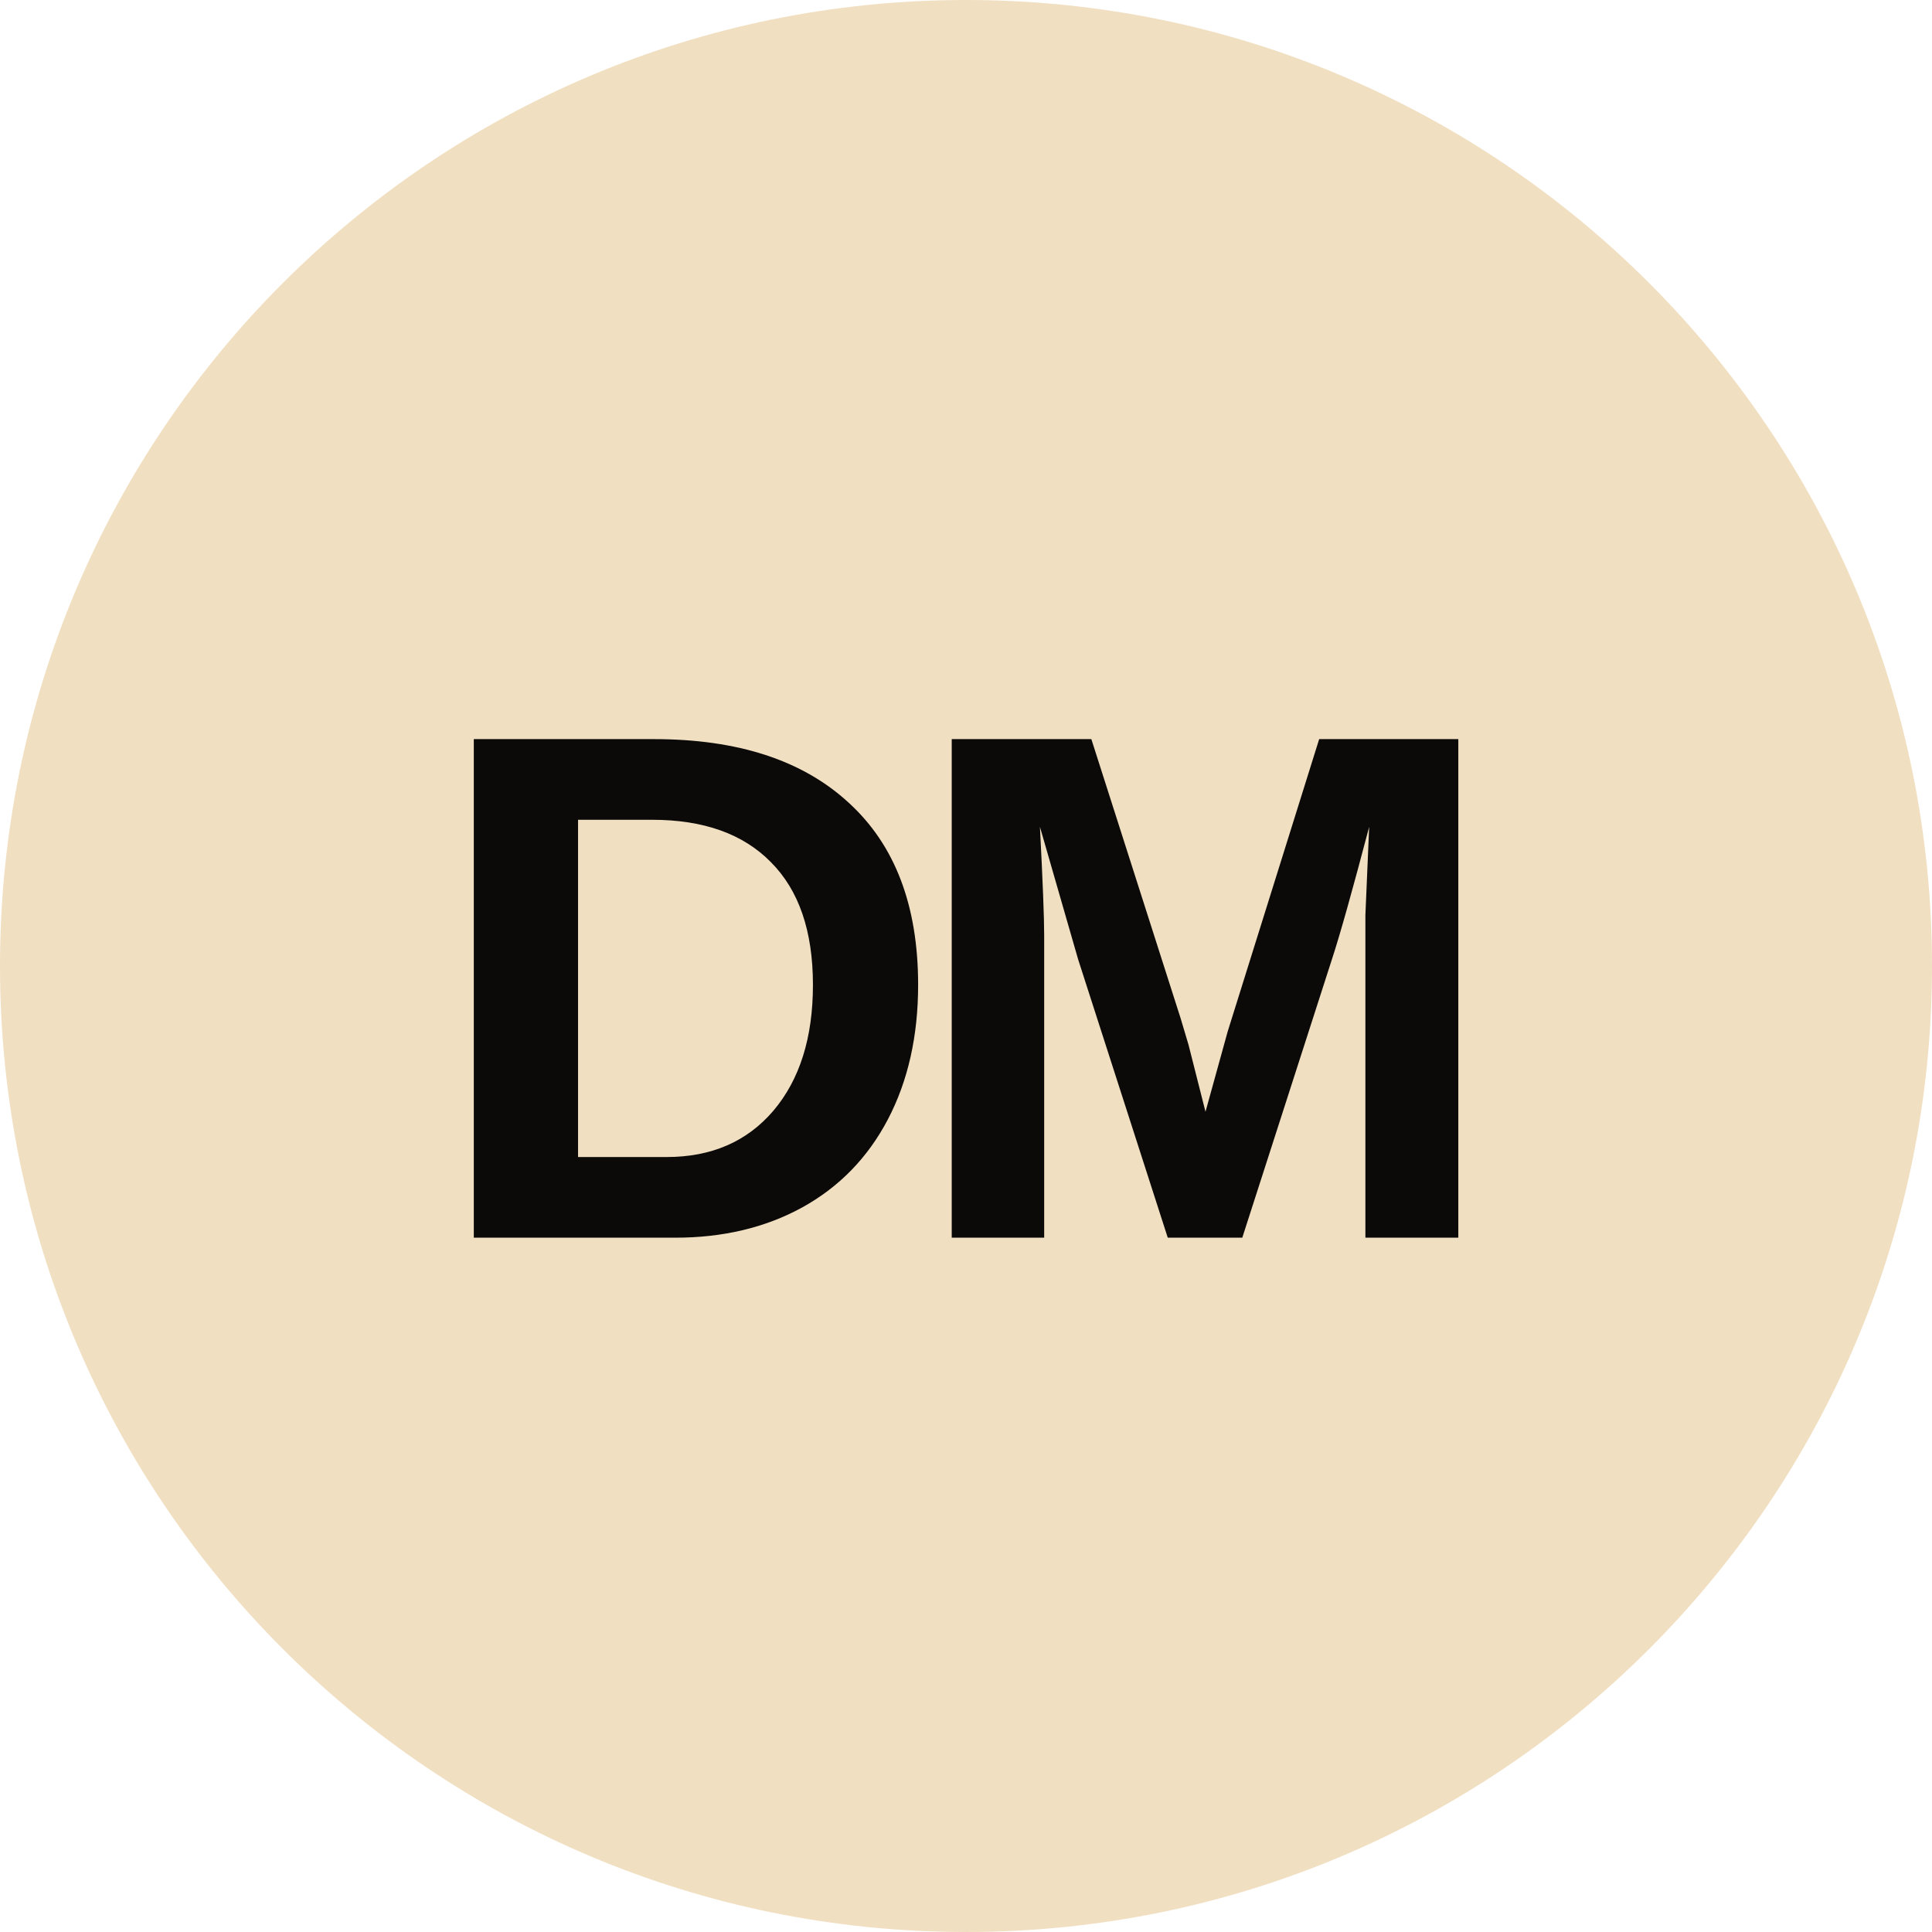
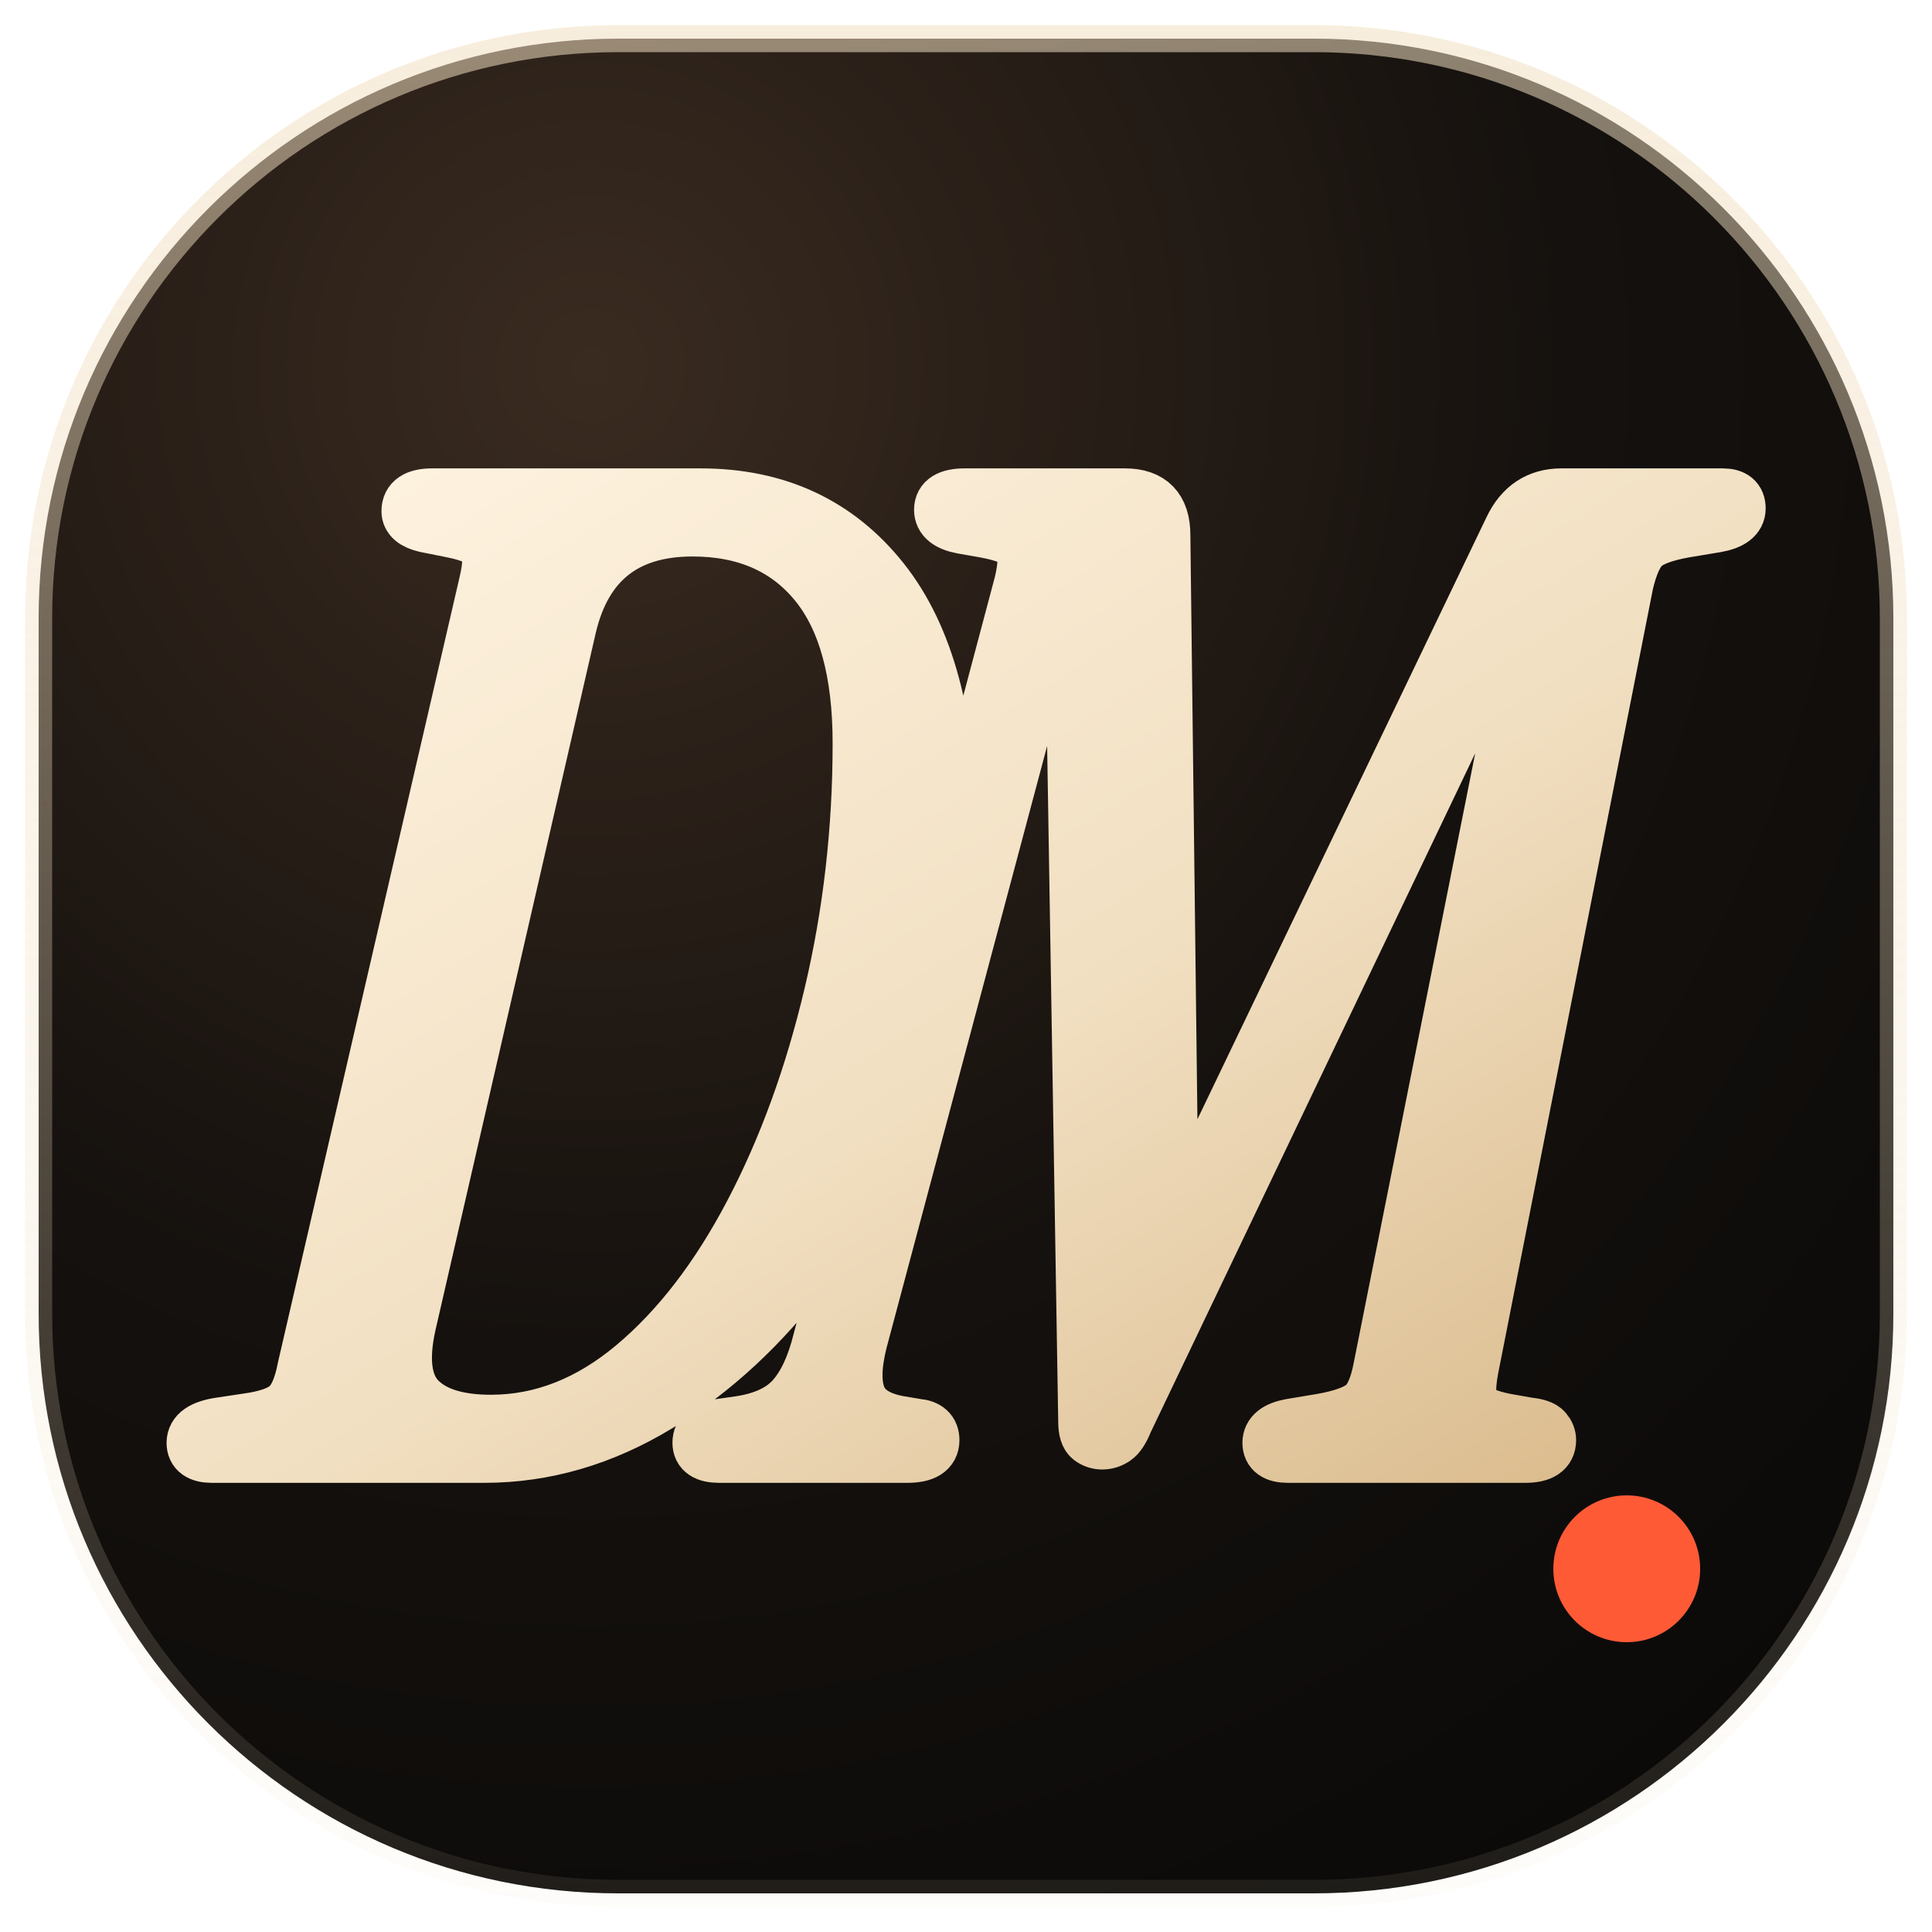
- <svg xmlns="http://www.w3.org/2000/svg" viewBox="0 0 64 64">
-   <rect width="64" height="64" rx="32" fill="#f1dfc1" />
-   <text x="32" y="41" text-anchor="middle" font-family="Arial Black, Arial, sans-serif" font-weight="900" font-size="24" letter-spacing="-1.5" fill="#0b0a09">DM</text>
+ <svg xmlns="http://www.w3.org/2000/svg" viewBox="0 0 1000 1000">
+   <defs>
+     <radialGradient id="bg" cx="30%" cy="18%" r="95%">
+       <stop offset="0" stop-color="#3a2b20" />
+       <stop offset=".55" stop-color="#15110e" />
+       <stop offset="1" stop-color="#0b0a09" />
+     </radialGradient>
+     <linearGradient id="ink" x1="0" y1="0" x2="1" y2="1">
+       <stop offset="0" stop-color="#fff4e2" />
+       <stop offset=".55" stop-color="#f1dfc1" />
+       <stop offset="1" stop-color="#d9b98a" />
+     </linearGradient>
+     <linearGradient id="rim" x1="0" y1="0" x2="0" y2="1">
+       <stop offset="0" stop-color="#f1dfc1" stop-opacity=".55" />
+       <stop offset="1" stop-color="#f1dfc1" stop-opacity=".08" />
+     </linearGradient>
+   </defs>
+   <rect x="20" y="20" width="960" height="960" rx="300" fill="url(#bg)" />
+   <rect x="20" y="20" width="960" height="960" rx="300" fill="none" stroke="url(#rim)" stroke-width="14" />
+   <g transform="translate(124.9 753.7) scale(0.6909)">
+     <path d="M-22 0Q-36 0 -36 -10Q-36 -21 -16 -24L4 -27Q26 -30 34.5 -37.5Q43 -45 47 -66L183 -654Q188 -675 183.0 -682.0Q178 -689 158 -693L138 -697Q125 -700 125 -708Q125 -720 143 -720H344Q430 -720 480.5 -656.5Q531 -593 531 -468Q531 -376 502.0 -291.5Q473 -207 424.0 -141.5Q375 -76 312.5 -38.0Q250 0 182 0ZM187 -26Q244 -26 294.0 -68.0Q344 -110 382.0 -182.5Q420 -255 441.5 -346.0Q463 -437 463 -534Q463 -614 430.0 -654.0Q397 -694 338 -694Q263 -694 246 -621L126 -99Q117 -59 133.5 -42.5Q150 -26 187 -26Z M645 -10Q640 -10 636.0 -13.0Q632 -16 632 -26L622 -636Q622 -643 617.5 -643.0Q613 -643 611 -637L464 -86Q457 -58 463.5 -43.5Q470 -29 494 -25L506 -23Q518 -22 518 -12Q518 0 499 0H358Q343 0 343 -10Q343 -21 359 -23L373 -25Q400 -29 413.0 -43.5Q426 -58 433 -86L584 -654Q589 -675 584.0 -682.0Q579 -689 557 -693L540 -696Q524 -699 524 -709Q524 -720 542 -720H662Q691 -720 691 -690L697 -193Q697 -186 701.5 -185.5Q706 -185 709 -191L951 -695Q963 -720 989 -720H1110Q1122 -720 1122 -710Q1122 -700 1105 -697L1081 -693Q1059 -689 1051.0 -682.0Q1043 -675 1038 -654L922 -66Q918 -45 922.5 -38.0Q927 -31 947 -27L964 -24Q974 -23 977.0 -19.5Q980 -16 980 -12Q980 0 962 0H784Q770 0 770 -10Q770 -20 786 -23L810 -27Q832 -31 840.5 -38.0Q849 -45 853 -66L966 -633Q968 -640 963.0 -641.5Q958 -643 955 -637L663 -26Q659 -16 654.5 -13.0Q650 -10 645 -10Z" fill="url(#ink)" stroke="url(#ink)" stroke-width="40" stroke-linejoin="round" />
+   </g>
+   <circle cx="842" cy="812" r="38" fill="#ff5a36" />
</svg>
